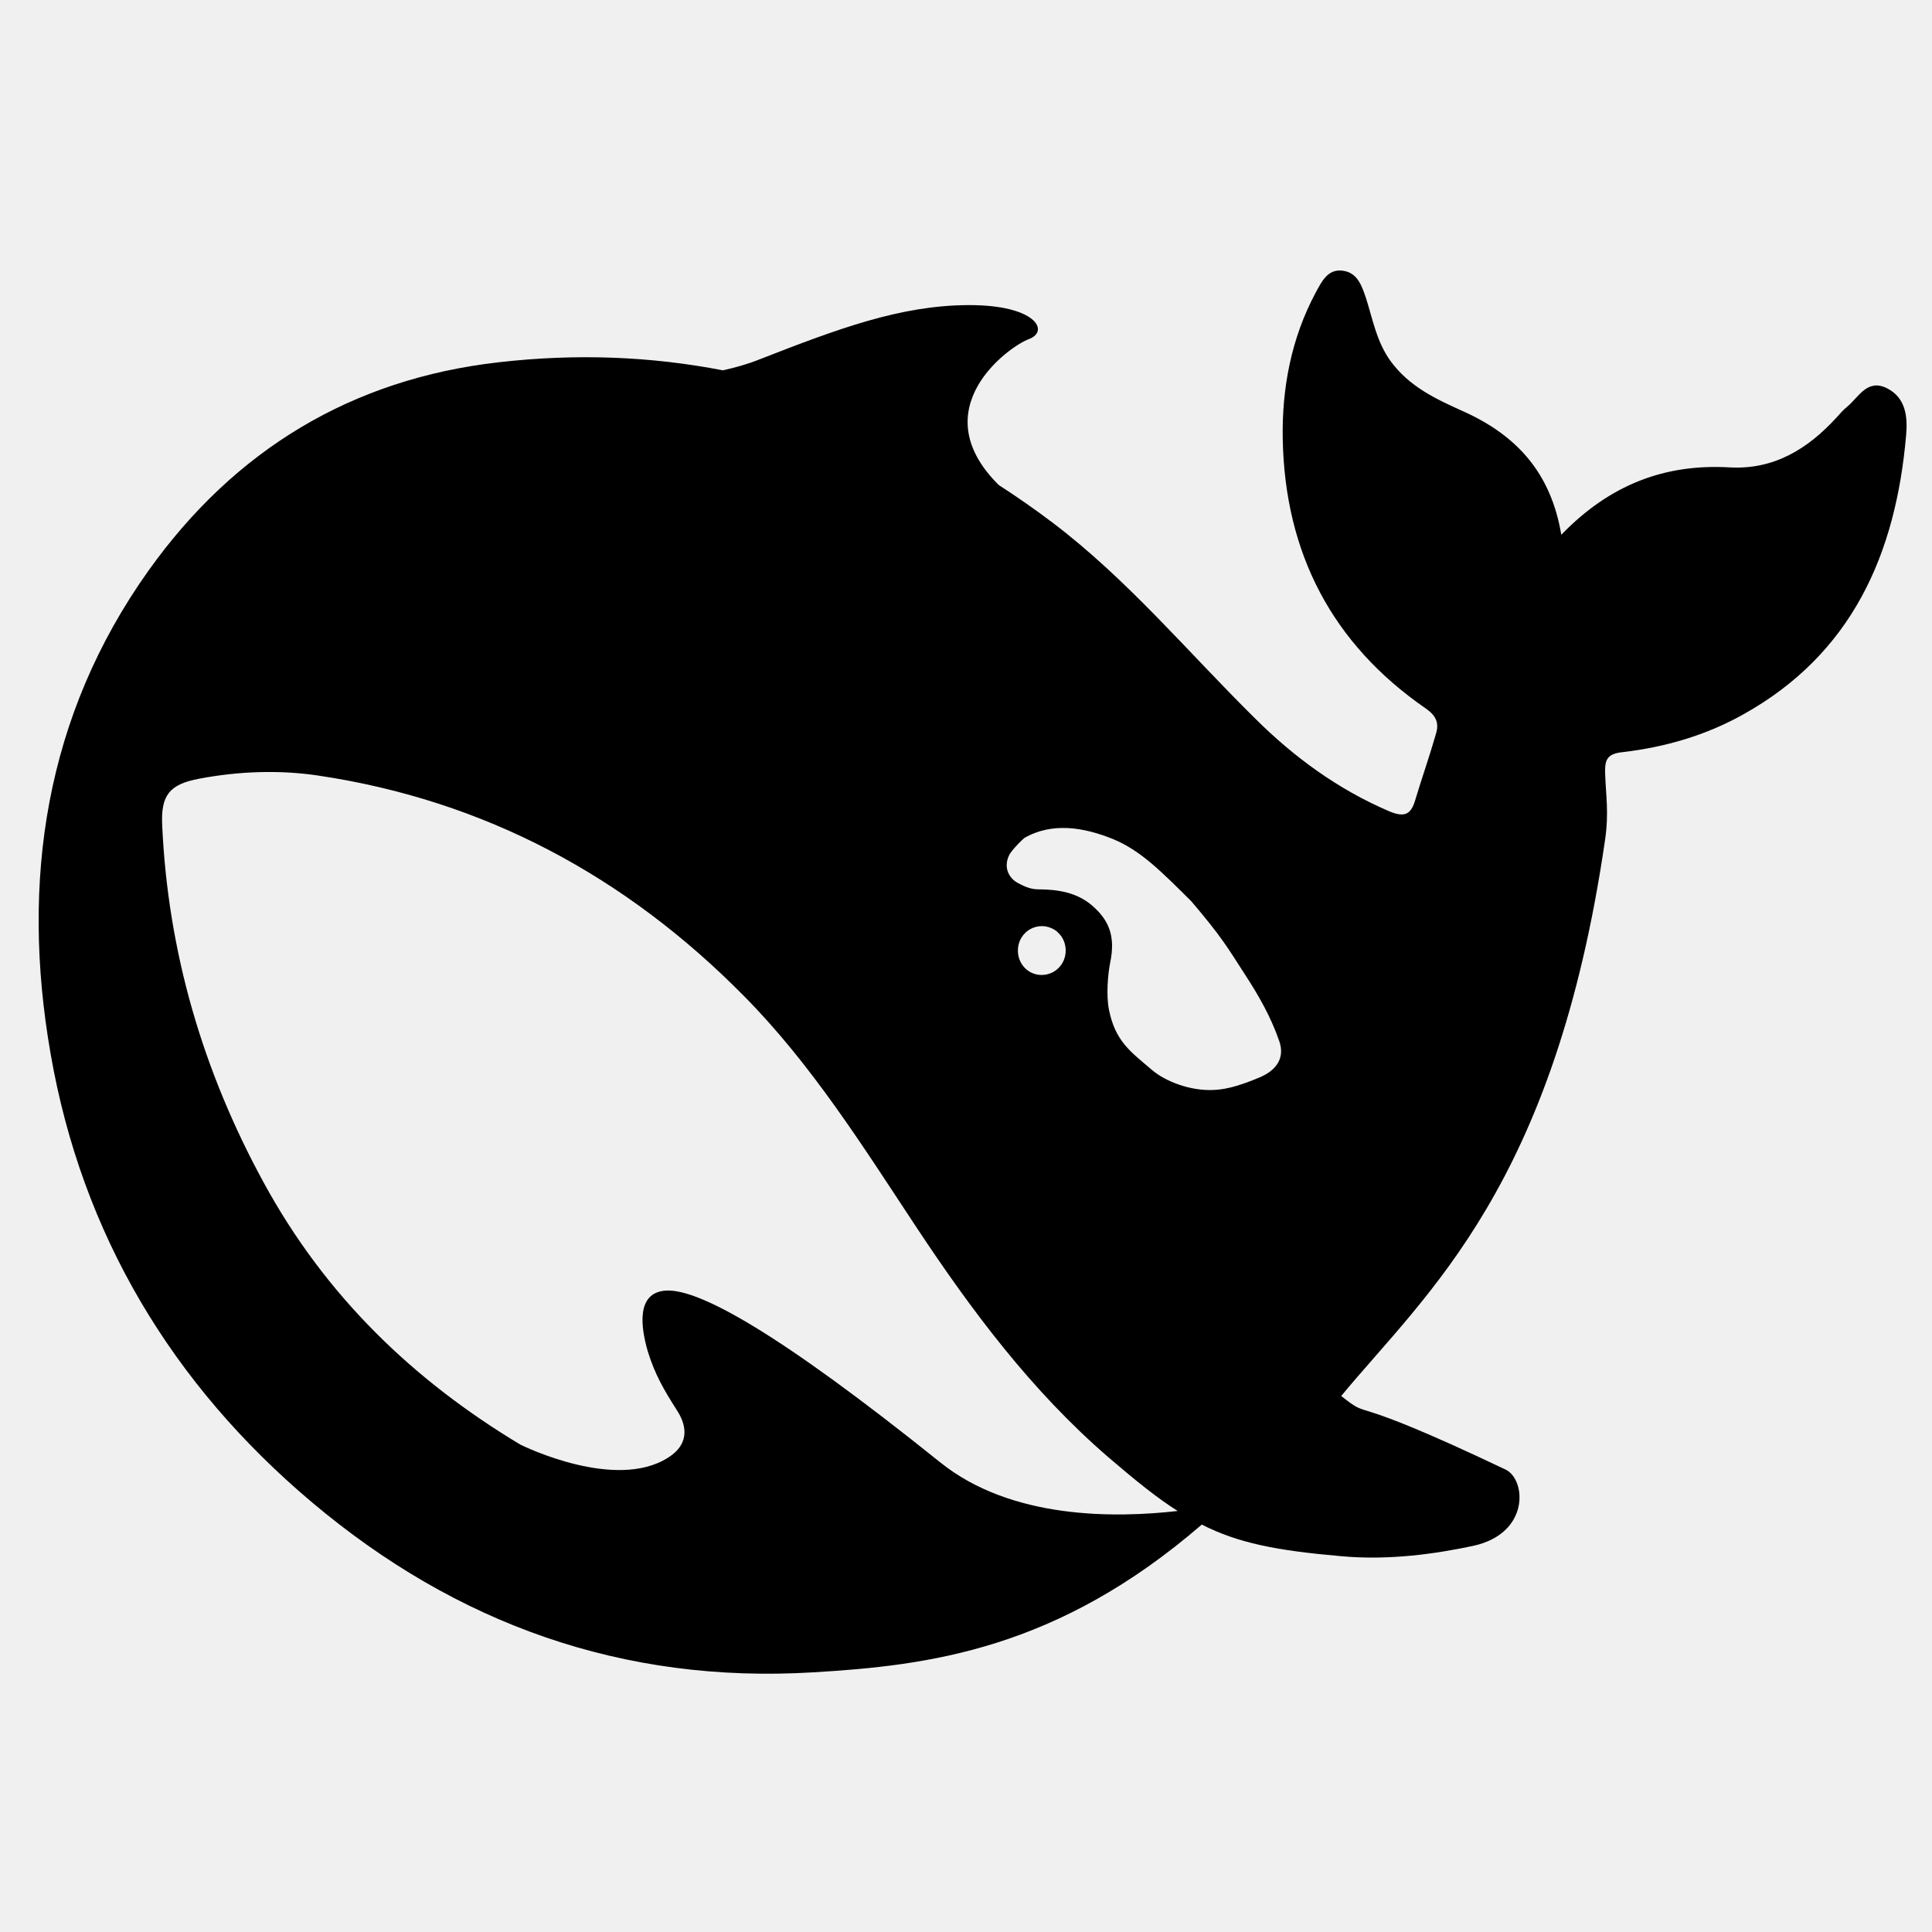
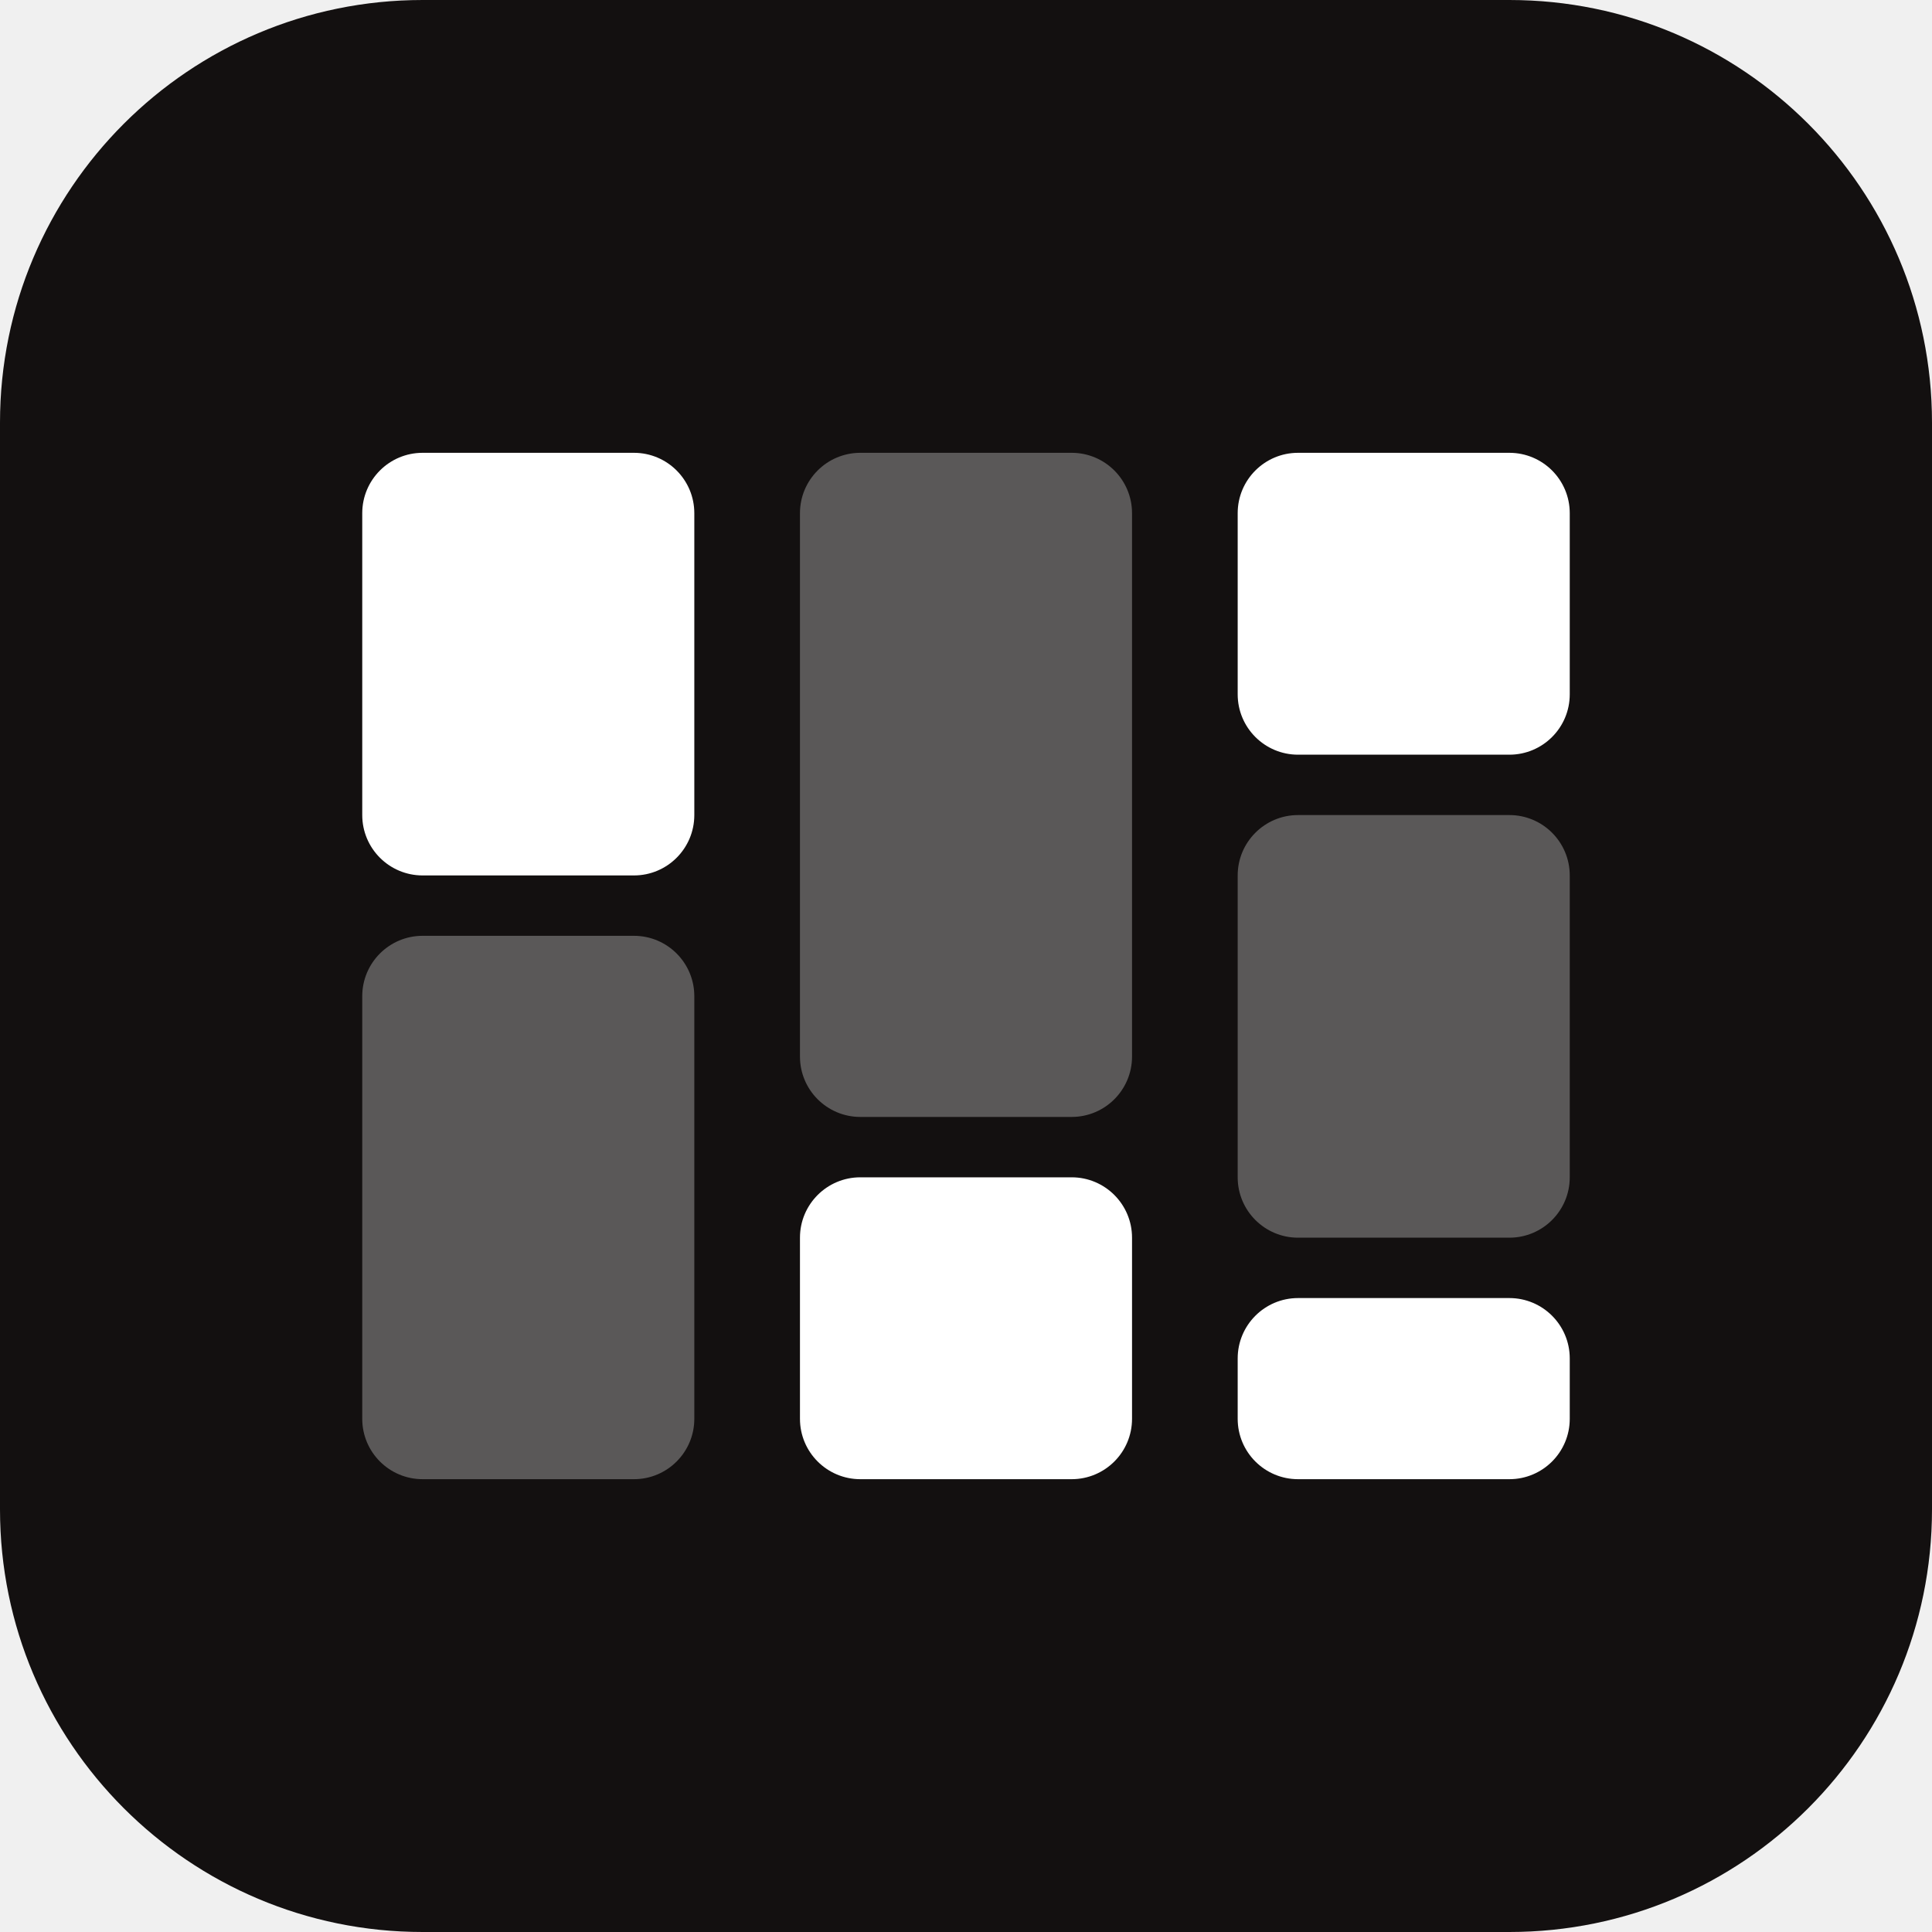
- <svg xmlns="http://www.w3.org/2000/svg" width="50" height="50" viewBox="0 0 50 50" fill="none">
-   <style>
- 		@media (prefers-color-scheme: dark) {
- 			path { fill: #fff; }
- 		}
- 	</style>
-   <path id="path" d="M48.835 10.048C48.323 9.792 48.102 10.28 47.803 10.528C47.701 10.608 47.614 10.712 47.527 10.808C46.779 11.624 45.905 12.16 44.762 12.096C43.092 12 41.666 12.536 40.406 13.84C40.138 12.232 39.248 11.272 37.893 10.656C37.184 10.336 36.467 10.016 35.97 9.32C35.623 8.824 35.529 8.272 35.356 7.728C35.246 7.4 35.135 7.064 34.765 7.008C34.363 6.944 34.206 7.288 34.048 7.576C33.418 8.752 33.173 10.048 33.197 11.36C33.252 14.312 34.474 16.664 36.9 18.336C37.176 18.528 37.247 18.72 37.16 19C36.995 19.576 36.797 20.136 36.624 20.712C36.514 21.08 36.349 21.16 35.962 21C34.631 20.432 33.481 19.592 32.464 18.576C30.739 16.872 29.179 14.992 27.233 13.52C26.776 13.176 26.319 12.856 25.847 12.552C23.862 10.584 26.107 8.968 26.627 8.776C27.17 8.576 26.816 7.888 25.059 7.896C23.302 7.904 21.695 8.504 19.647 9.304C19.348 9.424 19.032 9.512 18.709 9.584C16.85 9.224 14.92 9.144 12.903 9.376C9.106 9.808 6.073 11.64 3.843 14.768C1.165 18.528 0.534 22.8 1.307 27.256C2.118 31.952 4.466 35.84 8.074 38.88C11.816 42.032 16.125 43.576 21.041 43.28C24.027 43.104 27.352 42.696 31.102 39.456C32.047 39.936 33.04 40.128 34.686 40.272C35.955 40.392 37.176 40.208 38.121 40.008C39.602 39.688 39.499 38.288 38.964 38.032C34.623 35.968 35.576 36.808 34.71 36.128C36.916 33.464 40.24 30.696 41.54 21.728C41.643 21.016 41.556 20.568 41.54 19.992C41.532 19.64 41.611 19.504 42.005 19.464C43.092 19.336 44.148 19.032 45.117 18.488C47.929 16.92 49.064 14.344 49.331 11.256C49.371 10.784 49.324 10.296 48.835 10.048ZM24.326 37.84C20.12 34.464 18.079 33.352 17.236 33.4C16.448 33.448 16.59 34.368 16.763 34.968C16.944 35.56 17.181 35.968 17.512 36.488C17.74 36.832 17.898 37.344 17.283 37.728C15.928 38.584 13.573 37.44 13.462 37.384C10.721 35.736 8.428 33.56 6.813 30.584C5.253 27.72 4.348 24.648 4.198 21.368C4.158 20.576 4.387 20.296 5.159 20.152C6.175 19.96 7.223 19.92 8.239 20.072C12.533 20.712 16.189 22.672 19.253 25.776C21.002 27.544 22.325 29.656 23.689 31.72C25.138 33.912 26.698 36 28.683 37.712C29.384 38.312 29.943 38.768 30.479 39.104C28.864 39.288 26.17 39.328 24.326 37.84ZM26.343 24.6C26.343 24.248 26.619 23.968 26.966 23.968C27.044 23.968 27.115 23.984 27.178 24.008C27.265 24.04 27.344 24.088 27.407 24.16C27.517 24.272 27.58 24.432 27.58 24.6C27.58 24.952 27.304 25.232 26.957 25.232C26.611 25.232 26.343 24.952 26.343 24.6ZM32.606 27.88C32.205 28.048 31.803 28.192 31.416 28.208C30.818 28.24 30.164 27.992 29.81 27.688C29.258 27.216 28.864 26.952 28.699 26.128C28.628 25.776 28.668 25.232 28.73 24.92C28.872 24.248 28.714 23.816 28.25 23.424C27.872 23.104 27.391 23.016 26.863 23.016C26.666 23.016 26.485 22.928 26.351 22.856C26.13 22.744 25.949 22.464 26.123 22.12C26.178 22.008 26.446 21.736 26.509 21.688C27.226 21.272 28.053 21.408 28.817 21.72C29.526 22.016 30.061 22.56 30.834 23.328C31.622 24.256 31.763 24.512 32.212 25.208C32.567 25.752 32.89 26.312 33.11 26.952C33.245 27.352 33.071 27.68 32.606 27.88Z" fill="#000" fill-opacity="1" fill-rule="nonzero" />
+ <svg xmlns="http://www.w3.org/2000/svg" width="512" height="512" viewBox="0 0 512 512" fill="none">
+   <rect width="512" height="512" rx="112" fill="#131010" />
+   <rect x="96" y="120" width="88" height="112" rx="16" fill="#FFFFFF" />
+   <rect x="96" y="248" width="88" height="144" rx="16" fill="#5A5858" />
+   <rect x="212" y="120" width="88" height="176" rx="16" fill="#5A5858" />
+   <rect x="212" y="312" width="88" height="80" rx="16" fill="#FFFFFF" />
+   <rect x="328" y="120" width="88" height="80" rx="16" fill="#FFFFFF" />
+   <rect x="328" y="216" width="88" height="112" rx="16" fill="#5A5858" />
+   <rect x="328" y="344" width="88" height="48" rx="16" fill="#FFFFFF" />
</svg>
